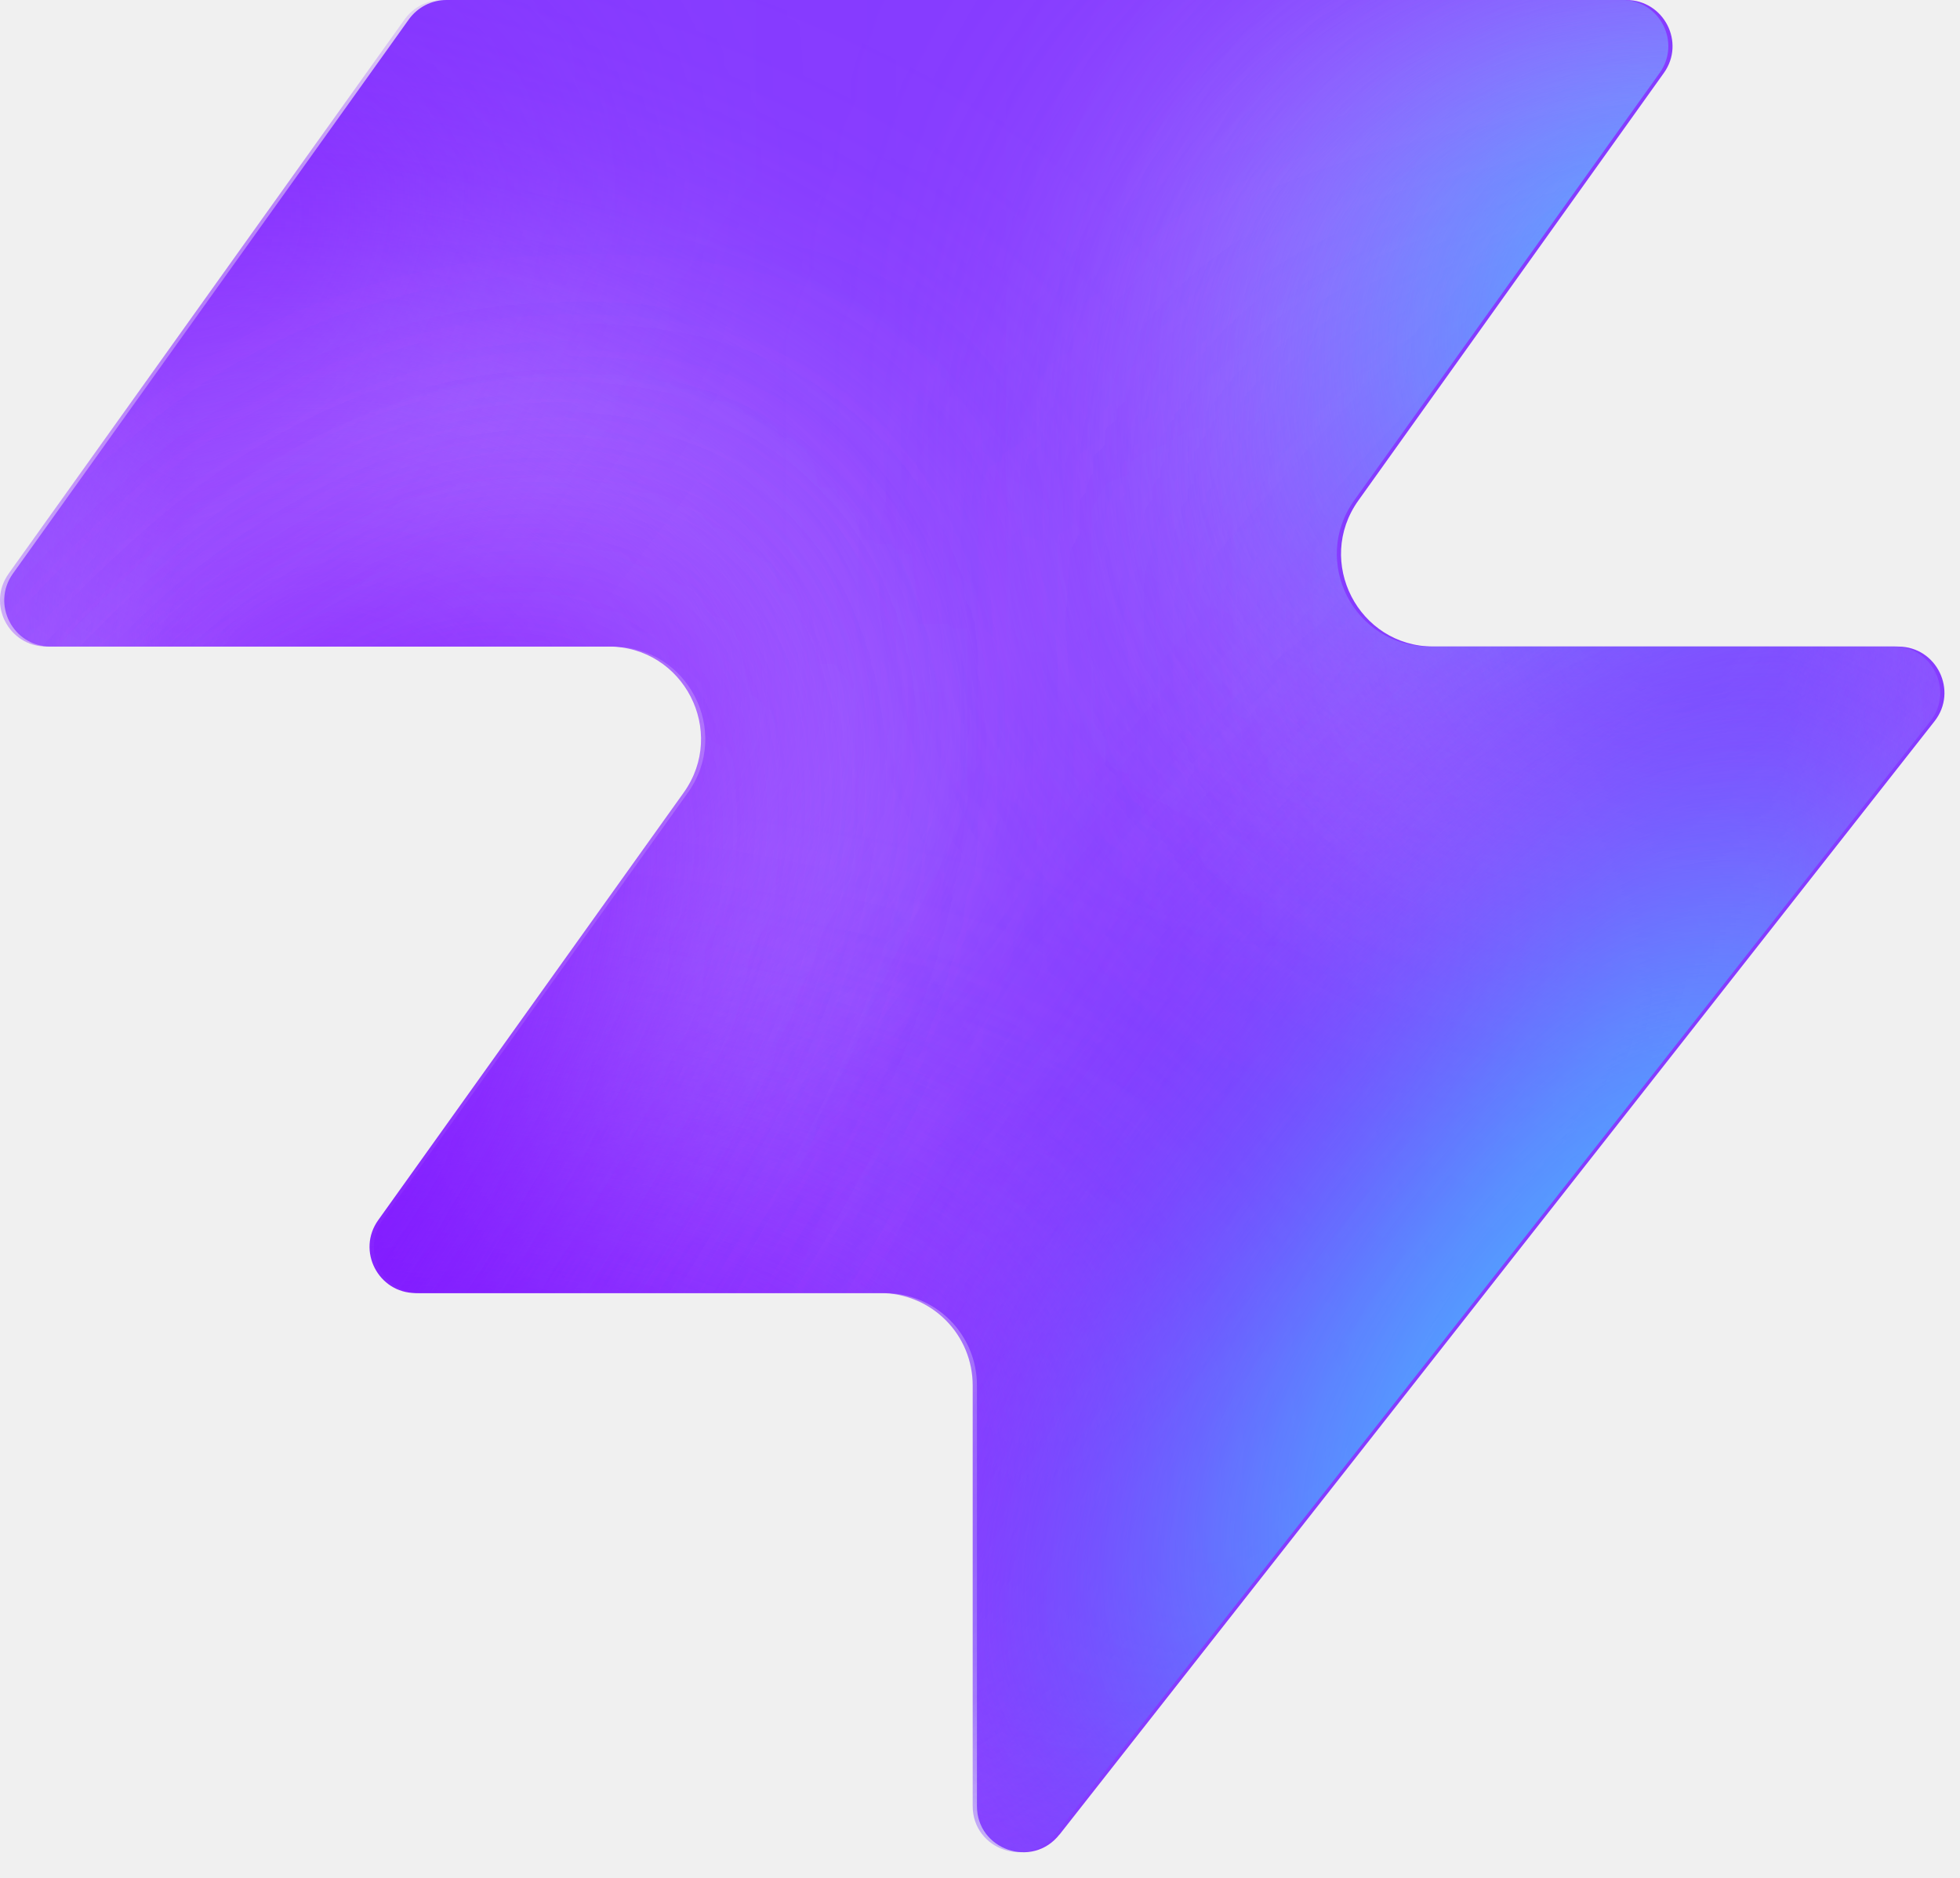
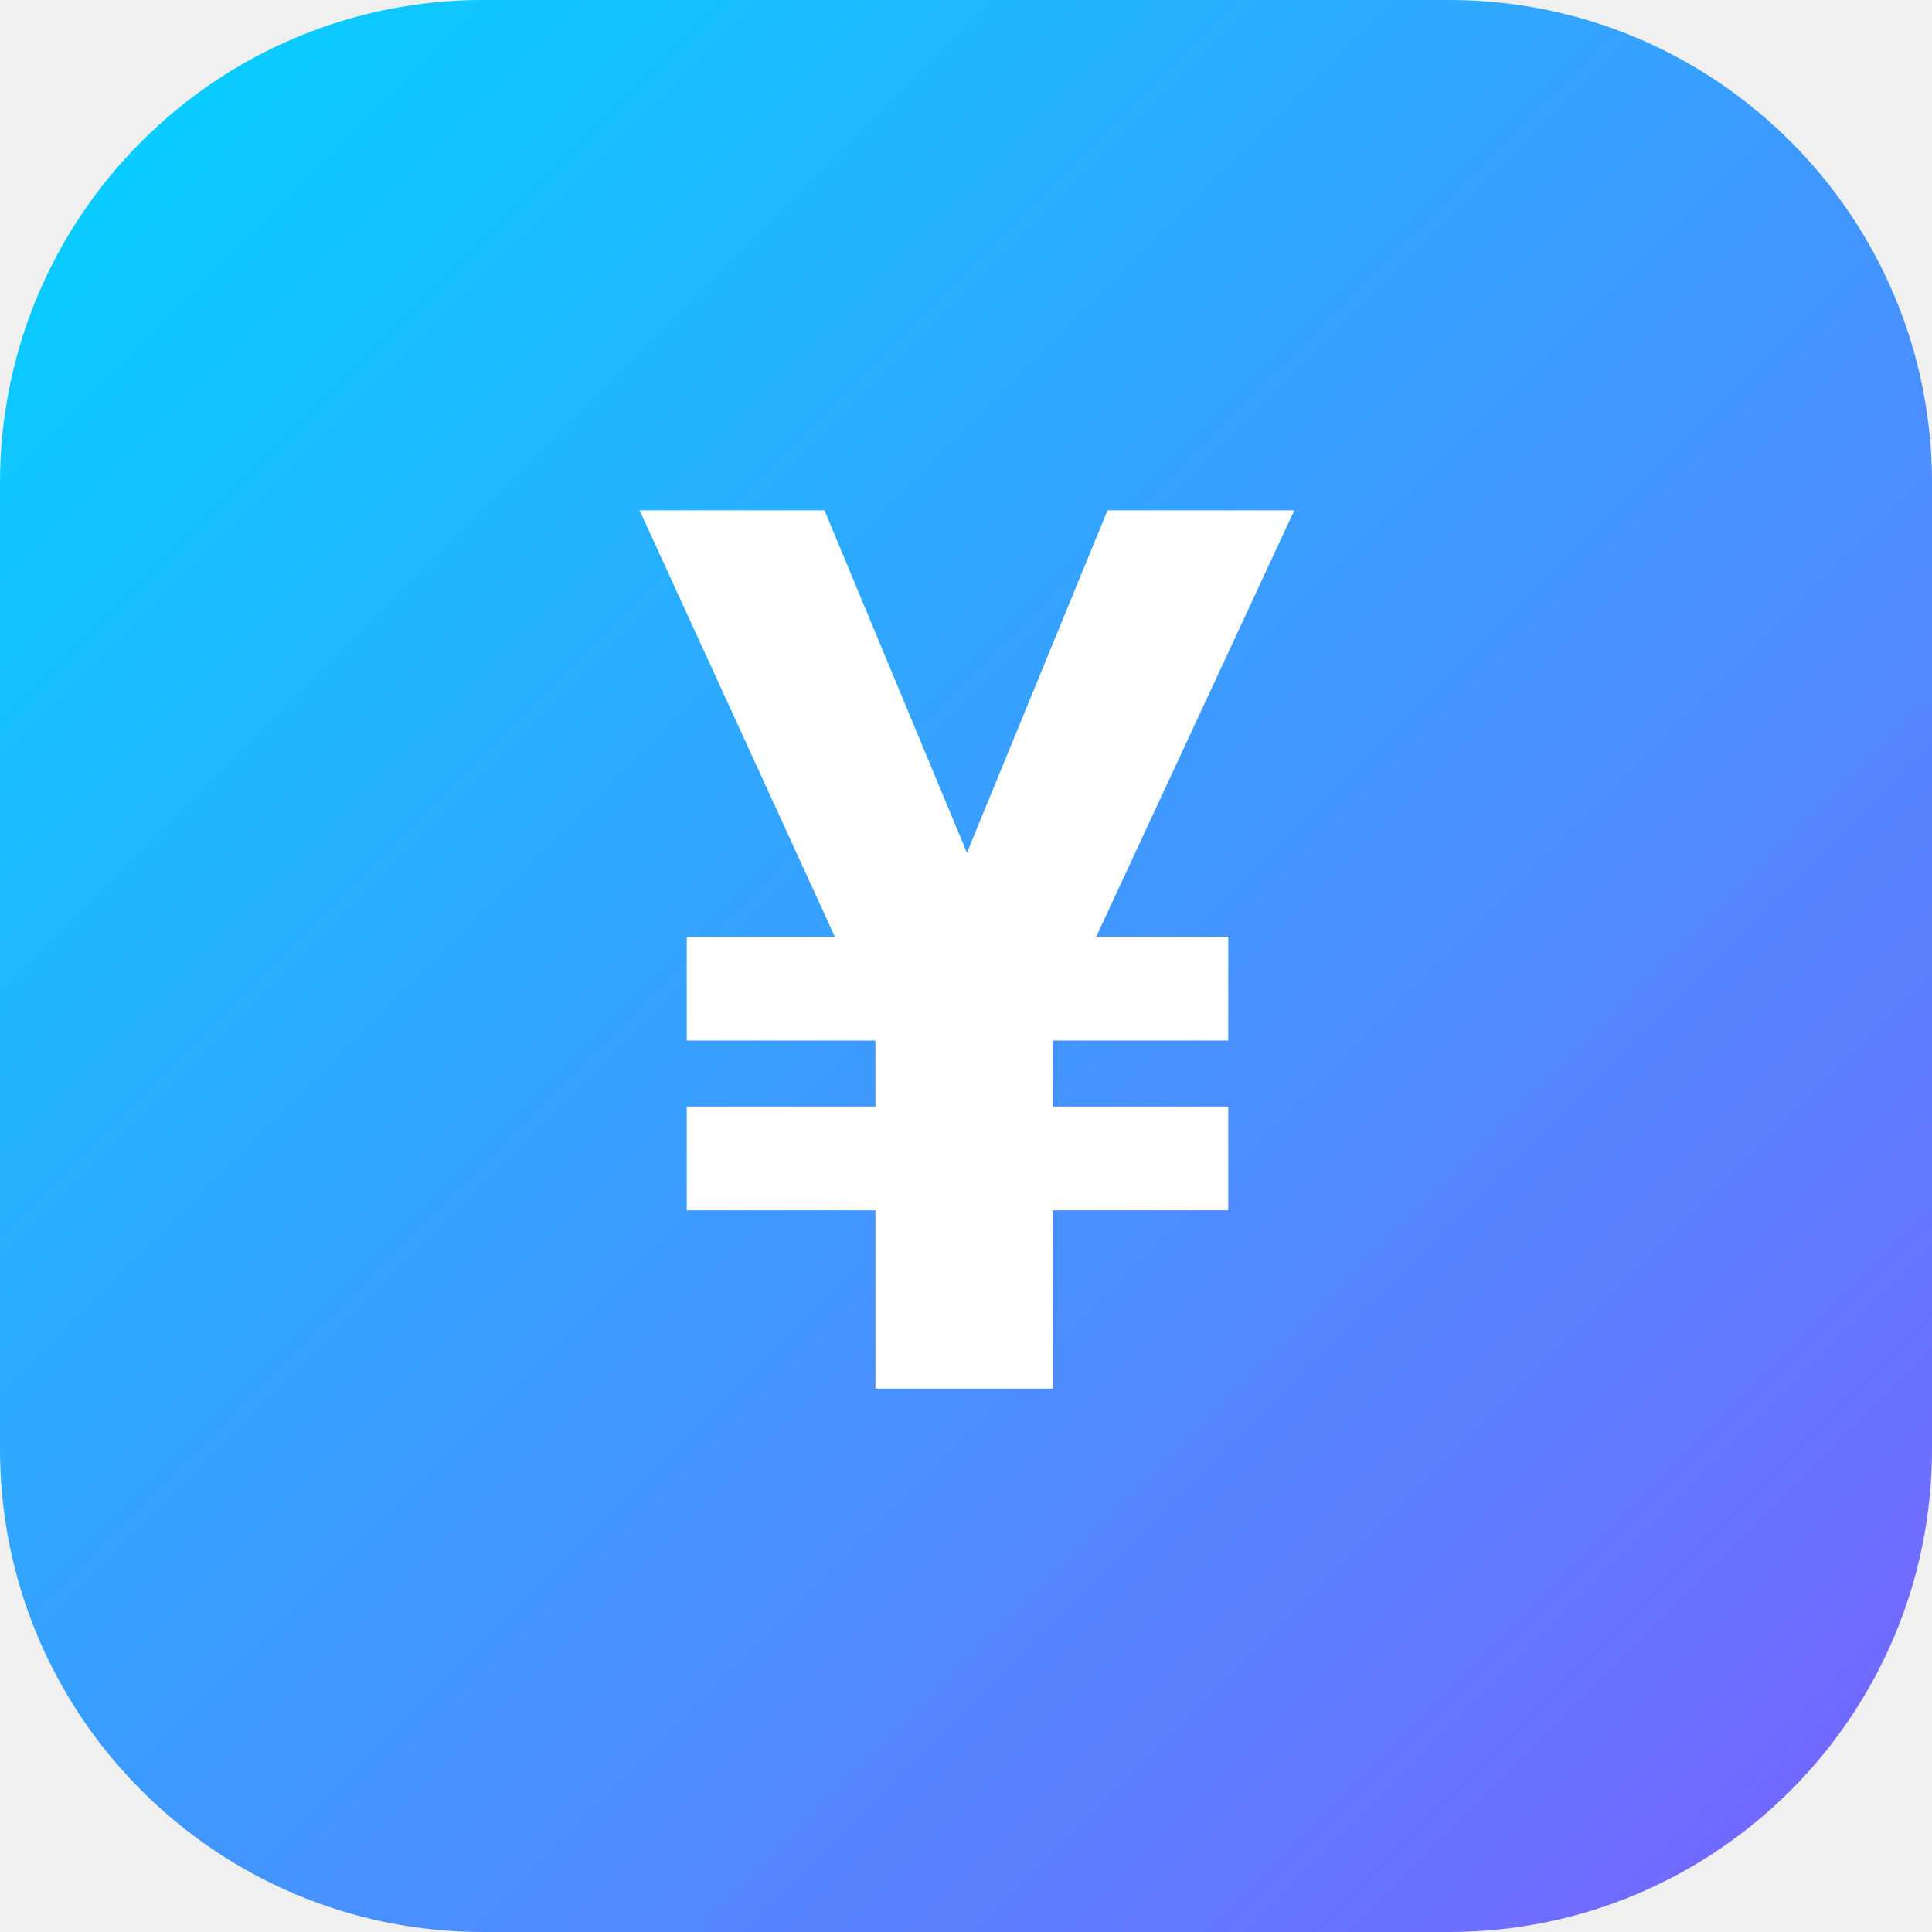
- <svg xmlns="http://www.w3.org/2000/svg" width="48" height="46" fill="none" viewBox="0 0 48 46">
-   <path fill="#863bff" d="M25.946 44.938c-.664.845-2.021.375-2.021-.698V33.937a2.26 2.26 0 0 0-2.262-2.262H10.287c-.92 0-1.456-1.04-.92-1.788l7.48-10.471c1.07-1.497 0-3.578-1.842-3.578H1.237c-.92 0-1.456-1.04-.92-1.788L10.013.474c.214-.297.556-.474.92-.474h28.894c.92 0 1.456 1.04.92 1.788l-7.48 10.471c-1.07 1.498 0 3.579 1.842 3.579h11.377c.943 0 1.473 1.088.89 1.83L25.947 44.94z" style="fill:#863bff;fill:color(display-p3 .525 .23 1);fill-opacity:1" />
-   <mask id="a" width="48" height="46" x="0" y="0" maskUnits="userSpaceOnUse" style="mask-type:alpha">
-     <path fill="#000" d="M25.842 44.938c-.664.844-2.021.375-2.021-.698V33.937a2.26 2.26 0 0 0-2.262-2.262H10.183c-.92 0-1.456-1.04-.92-1.788l7.48-10.471c1.07-1.498 0-3.579-1.842-3.579H1.133c-.92 0-1.456-1.04-.92-1.787L9.91.473c.214-.297.556-.474.92-.474h28.894c.92 0 1.456 1.04.92 1.788l-7.48 10.471c-1.07 1.498 0 3.578 1.842 3.578h11.377c.943 0 1.473 1.088.89 1.832L25.843 44.94z" style="fill:#000;fill-opacity:1" />
-   </mask>
-   <g mask="url(#a)">
-     <g filter="url(#b)">
-       <ellipse cx="5.508" cy="14.704" fill="#ede6ff" rx="5.508" ry="14.704" style="fill:#ede6ff;fill:color(display-p3 .927 .903 1);fill-opacity:1" transform="matrix(.00324 1 1 -.00324 -4.47 31.516)" />
-     </g>
-     <g filter="url(#c)">
-       <ellipse cx="10.399" cy="29.851" fill="#ede6ff" rx="10.399" ry="29.851" style="fill:#ede6ff;fill:color(display-p3 .927 .903 1);fill-opacity:1" transform="matrix(.00324 1 1 -.00324 -39.328 7.883)" />
-     </g>
-     <g filter="url(#d)">
-       <ellipse cx="5.508" cy="30.487" fill="#7e14ff" rx="5.508" ry="30.487" style="fill:#7e14ff;fill:color(display-p3 .492 .077 1);fill-opacity:1" transform="rotate(89.814 -25.913 -14.639)scale(1 -1)" />
-     </g>
-     <g filter="url(#e)">
-       <ellipse cx="5.508" cy="30.599" fill="#7e14ff" rx="5.508" ry="30.599" style="fill:#7e14ff;fill:color(display-p3 .492 .077 1);fill-opacity:1" transform="rotate(89.814 -32.644 -3.334)scale(1 -1)" />
-     </g>
-     <g filter="url(#f)">
-       <ellipse cx="5.508" cy="30.599" fill="#7e14ff" rx="5.508" ry="30.599" style="fill:#7e14ff;fill:color(display-p3 .492 .077 1);fill-opacity:1" transform="matrix(.00324 1 1 -.00324 -34.34 30.47)" />
-     </g>
-     <g filter="url(#g)">
-       <ellipse cx="14.072" cy="22.078" fill="#ede6ff" rx="14.072" ry="22.078" style="fill:#ede6ff;fill:color(display-p3 .927 .903 1);fill-opacity:1" transform="rotate(93.35 24.506 48.493)scale(-1 1)" />
-     </g>
-     <g filter="url(#h)">
-       <ellipse cx="3.47" cy="21.501" fill="#7e14ff" rx="3.47" ry="21.501" style="fill:#7e14ff;fill:color(display-p3 .492 .077 1);fill-opacity:1" transform="rotate(89.009 28.708 47.59)scale(-1 1)" />
-     </g>
-     <g filter="url(#i)">
-       <ellipse cx="3.47" cy="21.501" fill="#7e14ff" rx="3.47" ry="21.501" style="fill:#7e14ff;fill:color(display-p3 .492 .077 1);fill-opacity:1" transform="rotate(89.009 28.708 47.59)scale(-1 1)" />
-     </g>
-     <g filter="url(#j)">
-       <ellipse cx=".387" cy="8.972" fill="#7e14ff" rx="4.407" ry="29.108" style="fill:#7e14ff;fill:color(display-p3 .492 .077 1);fill-opacity:1" transform="rotate(39.51 .387 8.972)" />
-     </g>
-     <g filter="url(#k)">
-       <ellipse cx="47.523" cy="-6.092" fill="#7e14ff" rx="4.407" ry="29.108" style="fill:#7e14ff;fill:color(display-p3 .492 .077 1);fill-opacity:1" transform="rotate(37.892 47.523 -6.092)" />
-     </g>
-     <g filter="url(#l)">
-       <ellipse cx="41.412" cy="6.333" fill="#47bfff" rx="5.971" ry="9.665" style="fill:#47bfff;fill:color(display-p3 .28 .748 1);fill-opacity:1" transform="rotate(37.892 41.412 6.333)" />
-     </g>
-     <g filter="url(#m)">
-       <ellipse cx="-1.879" cy="38.332" fill="#7e14ff" rx="4.407" ry="29.108" style="fill:#7e14ff;fill:color(display-p3 .492 .077 1);fill-opacity:1" transform="rotate(37.892 -1.88 38.332)" />
-     </g>
-     <g filter="url(#n)">
-       <ellipse cx="-1.879" cy="38.332" fill="#7e14ff" rx="4.407" ry="29.108" style="fill:#7e14ff;fill:color(display-p3 .492 .077 1);fill-opacity:1" transform="rotate(37.892 -1.88 38.332)" />
-     </g>
-     <g filter="url(#o)">
-       <ellipse cx="35.651" cy="29.907" fill="#7e14ff" rx="4.407" ry="29.108" style="fill:#7e14ff;fill:color(display-p3 .492 .077 1);fill-opacity:1" transform="rotate(37.892 35.651 29.907)" />
-     </g>
-     <g filter="url(#p)">
-       <ellipse cx="38.418" cy="32.4" fill="#47bfff" rx="5.971" ry="15.297" style="fill:#47bfff;fill:color(display-p3 .28 .748 1);fill-opacity:1" transform="rotate(37.892 38.418 32.4)" />
-     </g>
-   </g>
+ <svg xmlns="http://www.w3.org/2000/svg" width="32" height="32" viewBox="0 0 32 32">
  <defs>
-     <filter id="b" width="60.045" height="41.654" x="-19.77" y="16.149" color-interpolation-filters="sRGB" filterUnits="userSpaceOnUse">
-       <feFlood flood-opacity="0" result="BackgroundImageFix" />
-       <feBlend in="SourceGraphic" in2="BackgroundImageFix" result="shape" />
-       <feGaussianBlur result="effect1_foregroundBlur_2002_17158" stdDeviation="7.659" />
-     </filter>
-     <filter id="c" width="90.34" height="51.437" x="-54.613" y="-7.533" color-interpolation-filters="sRGB" filterUnits="userSpaceOnUse">
-       <feFlood flood-opacity="0" result="BackgroundImageFix" />
-       <feBlend in="SourceGraphic" in2="BackgroundImageFix" result="shape" />
-       <feGaussianBlur result="effect1_foregroundBlur_2002_17158" stdDeviation="7.659" />
-     </filter>
-     <filter id="d" width="79.355" height="29.4" x="-49.64" y="2.03" color-interpolation-filters="sRGB" filterUnits="userSpaceOnUse">
-       <feFlood flood-opacity="0" result="BackgroundImageFix" />
-       <feBlend in="SourceGraphic" in2="BackgroundImageFix" result="shape" />
-       <feGaussianBlur result="effect1_foregroundBlur_2002_17158" stdDeviation="4.596" />
-     </filter>
-     <filter id="e" width="79.579" height="29.4" x="-45.045" y="20.029" color-interpolation-filters="sRGB" filterUnits="userSpaceOnUse">
-       <feFlood flood-opacity="0" result="BackgroundImageFix" />
-       <feBlend in="SourceGraphic" in2="BackgroundImageFix" result="shape" />
-       <feGaussianBlur result="effect1_foregroundBlur_2002_17158" stdDeviation="4.596" />
-     </filter>
-     <filter id="f" width="79.579" height="29.4" x="-43.513" y="21.178" color-interpolation-filters="sRGB" filterUnits="userSpaceOnUse">
-       <feFlood flood-opacity="0" result="BackgroundImageFix" />
-       <feBlend in="SourceGraphic" in2="BackgroundImageFix" result="shape" />
-       <feGaussianBlur result="effect1_foregroundBlur_2002_17158" stdDeviation="4.596" />
-     </filter>
-     <filter id="g" width="74.749" height="58.852" x="15.756" y="-17.901" color-interpolation-filters="sRGB" filterUnits="userSpaceOnUse">
-       <feFlood flood-opacity="0" result="BackgroundImageFix" />
-       <feBlend in="SourceGraphic" in2="BackgroundImageFix" result="shape" />
-       <feGaussianBlur result="effect1_foregroundBlur_2002_17158" stdDeviation="7.659" />
-     </filter>
-     <filter id="h" width="61.377" height="25.362" x="23.548" y="2.284" color-interpolation-filters="sRGB" filterUnits="userSpaceOnUse">
-       <feFlood flood-opacity="0" result="BackgroundImageFix" />
-       <feBlend in="SourceGraphic" in2="BackgroundImageFix" result="shape" />
-       <feGaussianBlur result="effect1_foregroundBlur_2002_17158" stdDeviation="4.596" />
-     </filter>
-     <filter id="i" width="61.377" height="25.362" x="23.548" y="2.284" color-interpolation-filters="sRGB" filterUnits="userSpaceOnUse">
-       <feFlood flood-opacity="0" result="BackgroundImageFix" />
-       <feBlend in="SourceGraphic" in2="BackgroundImageFix" result="shape" />
-       <feGaussianBlur result="effect1_foregroundBlur_2002_17158" stdDeviation="4.596" />
-     </filter>
-     <filter id="j" width="56.045" height="63.649" x="-27.636" y="-22.853" color-interpolation-filters="sRGB" filterUnits="userSpaceOnUse">
-       <feFlood flood-opacity="0" result="BackgroundImageFix" />
-       <feBlend in="SourceGraphic" in2="BackgroundImageFix" result="shape" />
-       <feGaussianBlur result="effect1_foregroundBlur_2002_17158" stdDeviation="4.596" />
-     </filter>
-     <filter id="k" width="54.814" height="64.646" x="20.116" y="-38.415" color-interpolation-filters="sRGB" filterUnits="userSpaceOnUse">
-       <feFlood flood-opacity="0" result="BackgroundImageFix" />
-       <feBlend in="SourceGraphic" in2="BackgroundImageFix" result="shape" />
-       <feGaussianBlur result="effect1_foregroundBlur_2002_17158" stdDeviation="4.596" />
-     </filter>
-     <filter id="l" width="33.541" height="35.313" x="24.641" y="-11.323" color-interpolation-filters="sRGB" filterUnits="userSpaceOnUse">
-       <feFlood flood-opacity="0" result="BackgroundImageFix" />
-       <feBlend in="SourceGraphic" in2="BackgroundImageFix" result="shape" />
-       <feGaussianBlur result="effect1_foregroundBlur_2002_17158" stdDeviation="4.596" />
-     </filter>
-     <filter id="m" width="54.814" height="64.646" x="-29.286" y="6.009" color-interpolation-filters="sRGB" filterUnits="userSpaceOnUse">
-       <feFlood flood-opacity="0" result="BackgroundImageFix" />
-       <feBlend in="SourceGraphic" in2="BackgroundImageFix" result="shape" />
-       <feGaussianBlur result="effect1_foregroundBlur_2002_17158" stdDeviation="4.596" />
-     </filter>
-     <filter id="n" width="54.814" height="64.646" x="-29.286" y="6.009" color-interpolation-filters="sRGB" filterUnits="userSpaceOnUse">
-       <feFlood flood-opacity="0" result="BackgroundImageFix" />
-       <feBlend in="SourceGraphic" in2="BackgroundImageFix" result="shape" />
-       <feGaussianBlur result="effect1_foregroundBlur_2002_17158" stdDeviation="4.596" />
-     </filter>
-     <filter id="o" width="54.814" height="64.646" x="8.244" y="-2.416" color-interpolation-filters="sRGB" filterUnits="userSpaceOnUse">
-       <feFlood flood-opacity="0" result="BackgroundImageFix" />
-       <feBlend in="SourceGraphic" in2="BackgroundImageFix" result="shape" />
-       <feGaussianBlur result="effect1_foregroundBlur_2002_17158" stdDeviation="4.596" />
-     </filter>
-     <filter id="p" width="39.409" height="43.623" x="18.713" y="10.588" color-interpolation-filters="sRGB" filterUnits="userSpaceOnUse">
-       <feFlood flood-opacity="0" result="BackgroundImageFix" />
-       <feBlend in="SourceGraphic" in2="BackgroundImageFix" result="shape" />
-       <feGaussianBlur result="effect1_foregroundBlur_2002_17158" stdDeviation="4.596" />
-     </filter>
+     <linearGradient id="bg" x1="0" y1="0" x2="32" y2="32" gradientUnits="userSpaceOnUse">
+       <stop offset="0%" stop-color="#00D4FF" />
+       <stop offset="100%" stop-color="#7B61FF" />
+     </linearGradient>
  </defs>
+   <rect width="32" height="32" rx="8" fill="url(#bg)" />
+   <text x="16" y="23" text-anchor="middle" font-family="system-ui, -apple-system, sans-serif" font-size="20" font-weight="700" fill="white">¥</text>
</svg>
